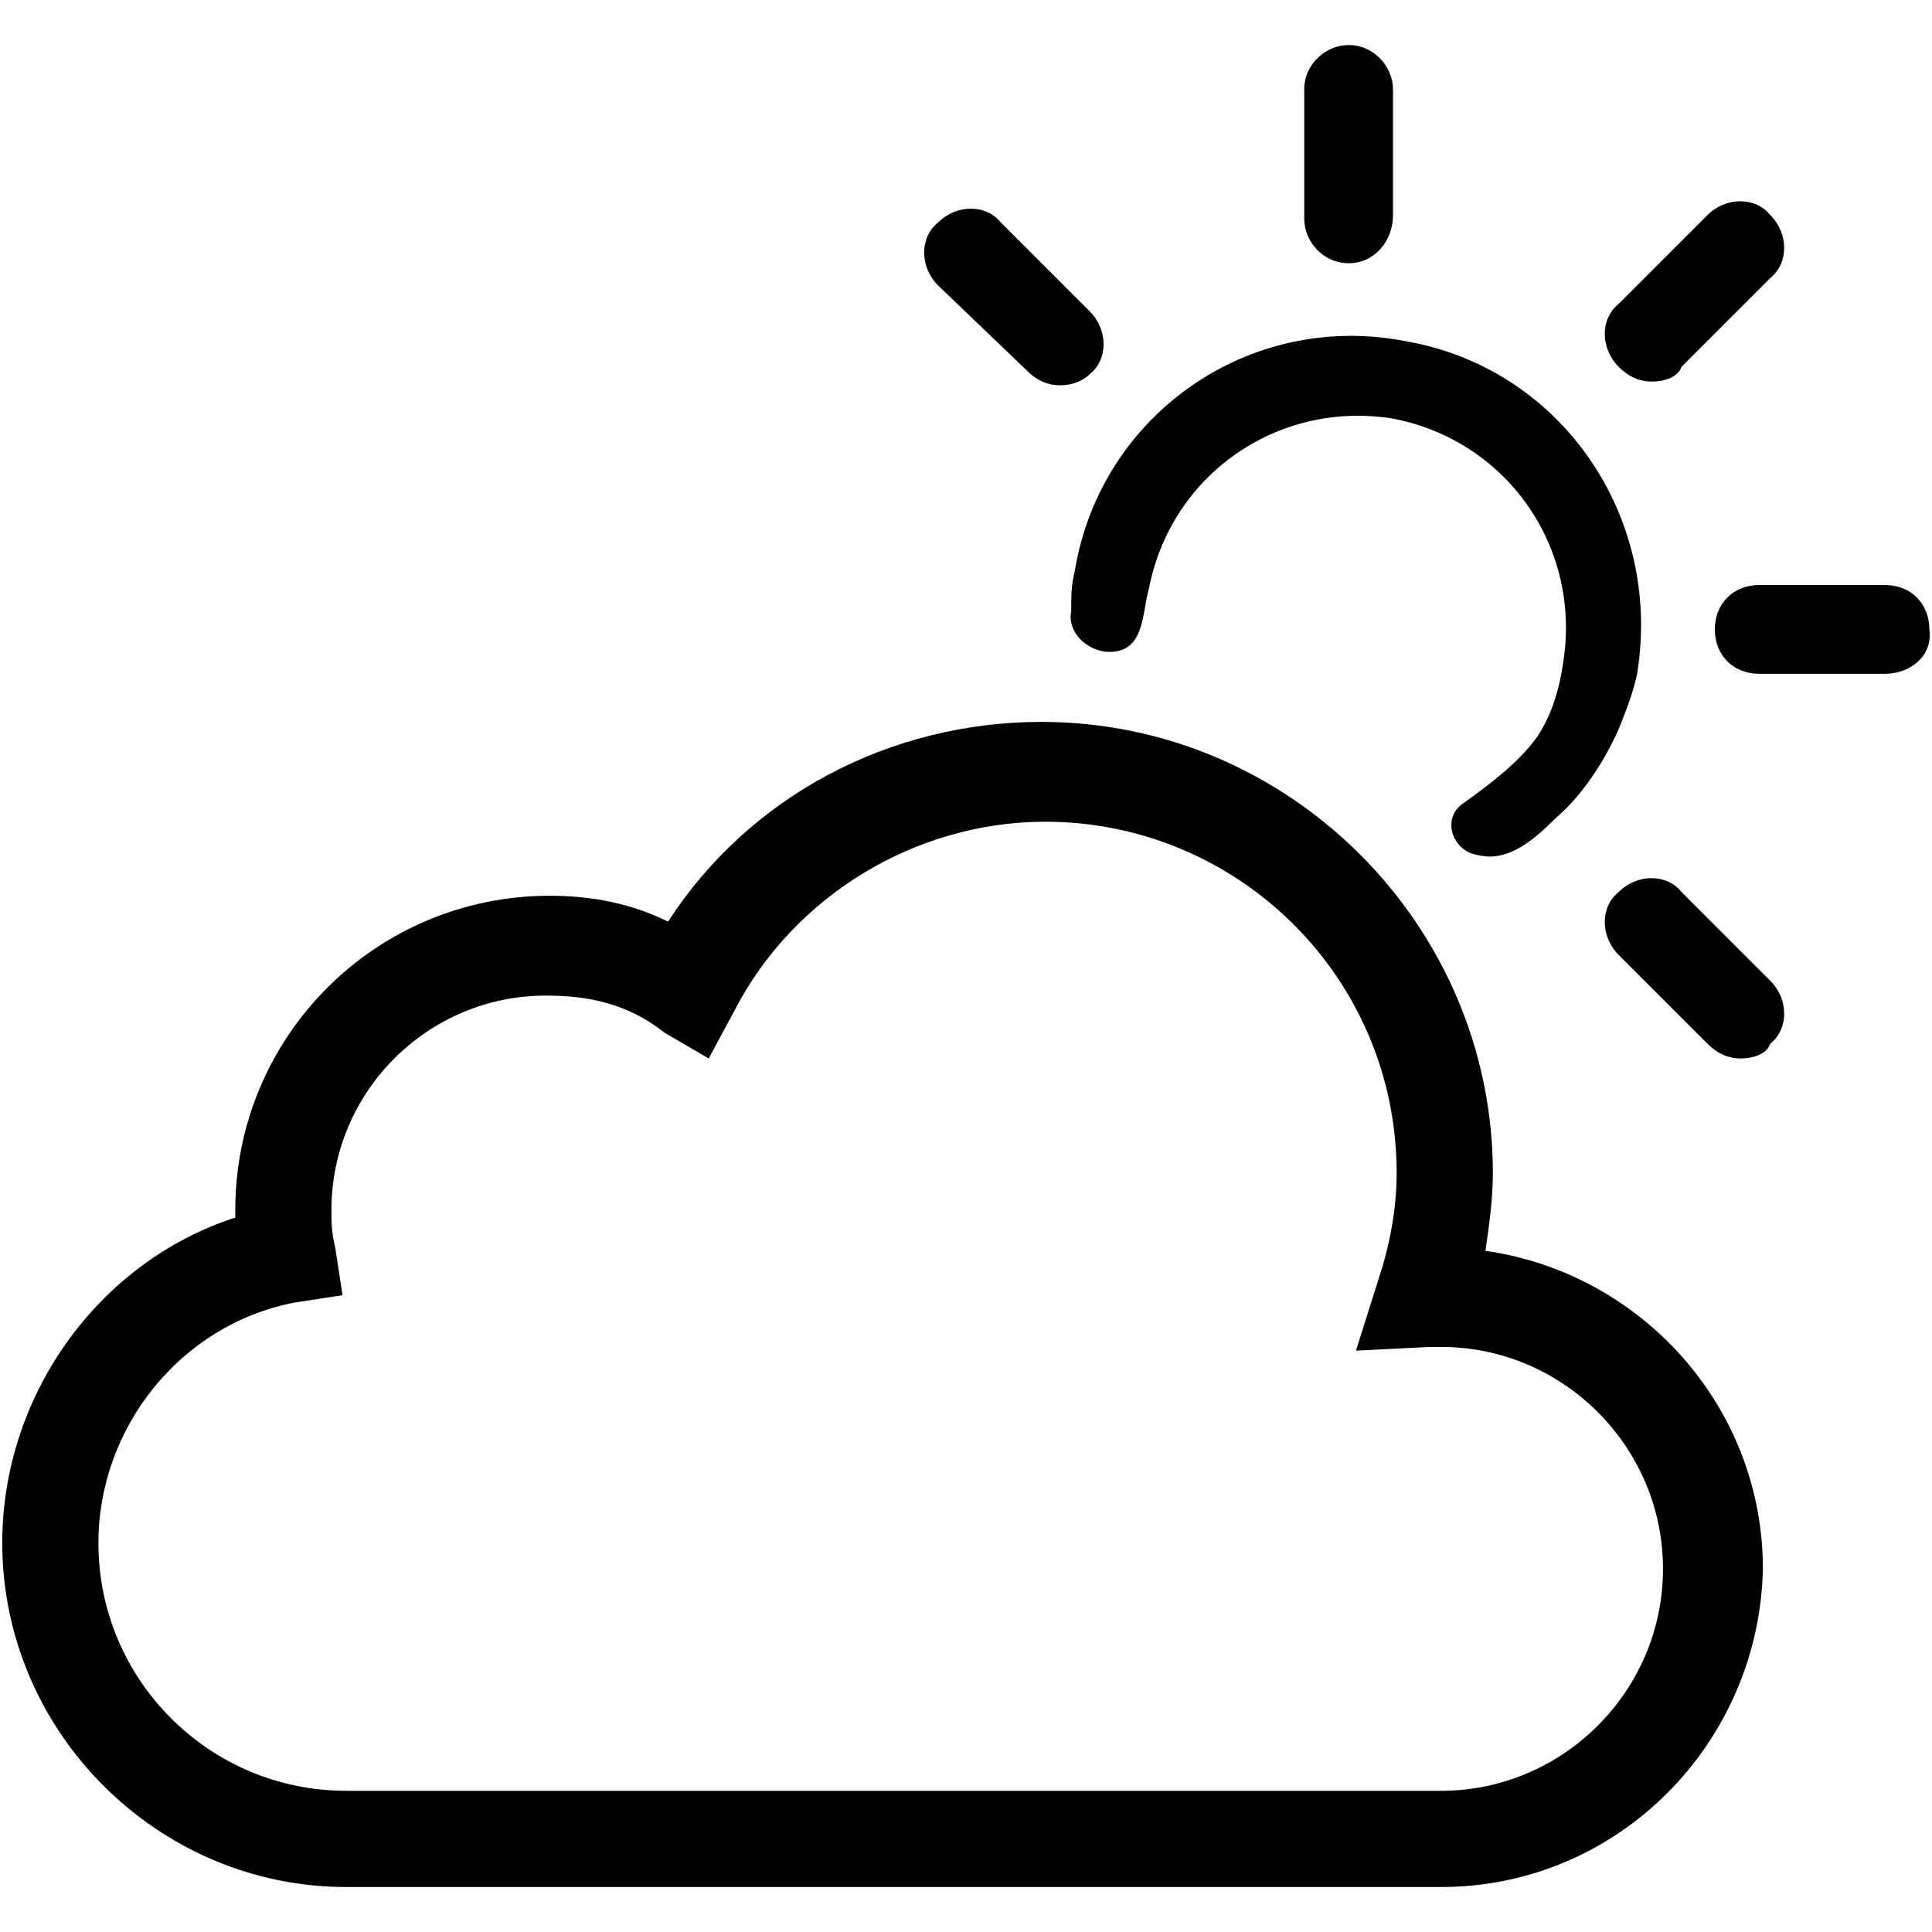
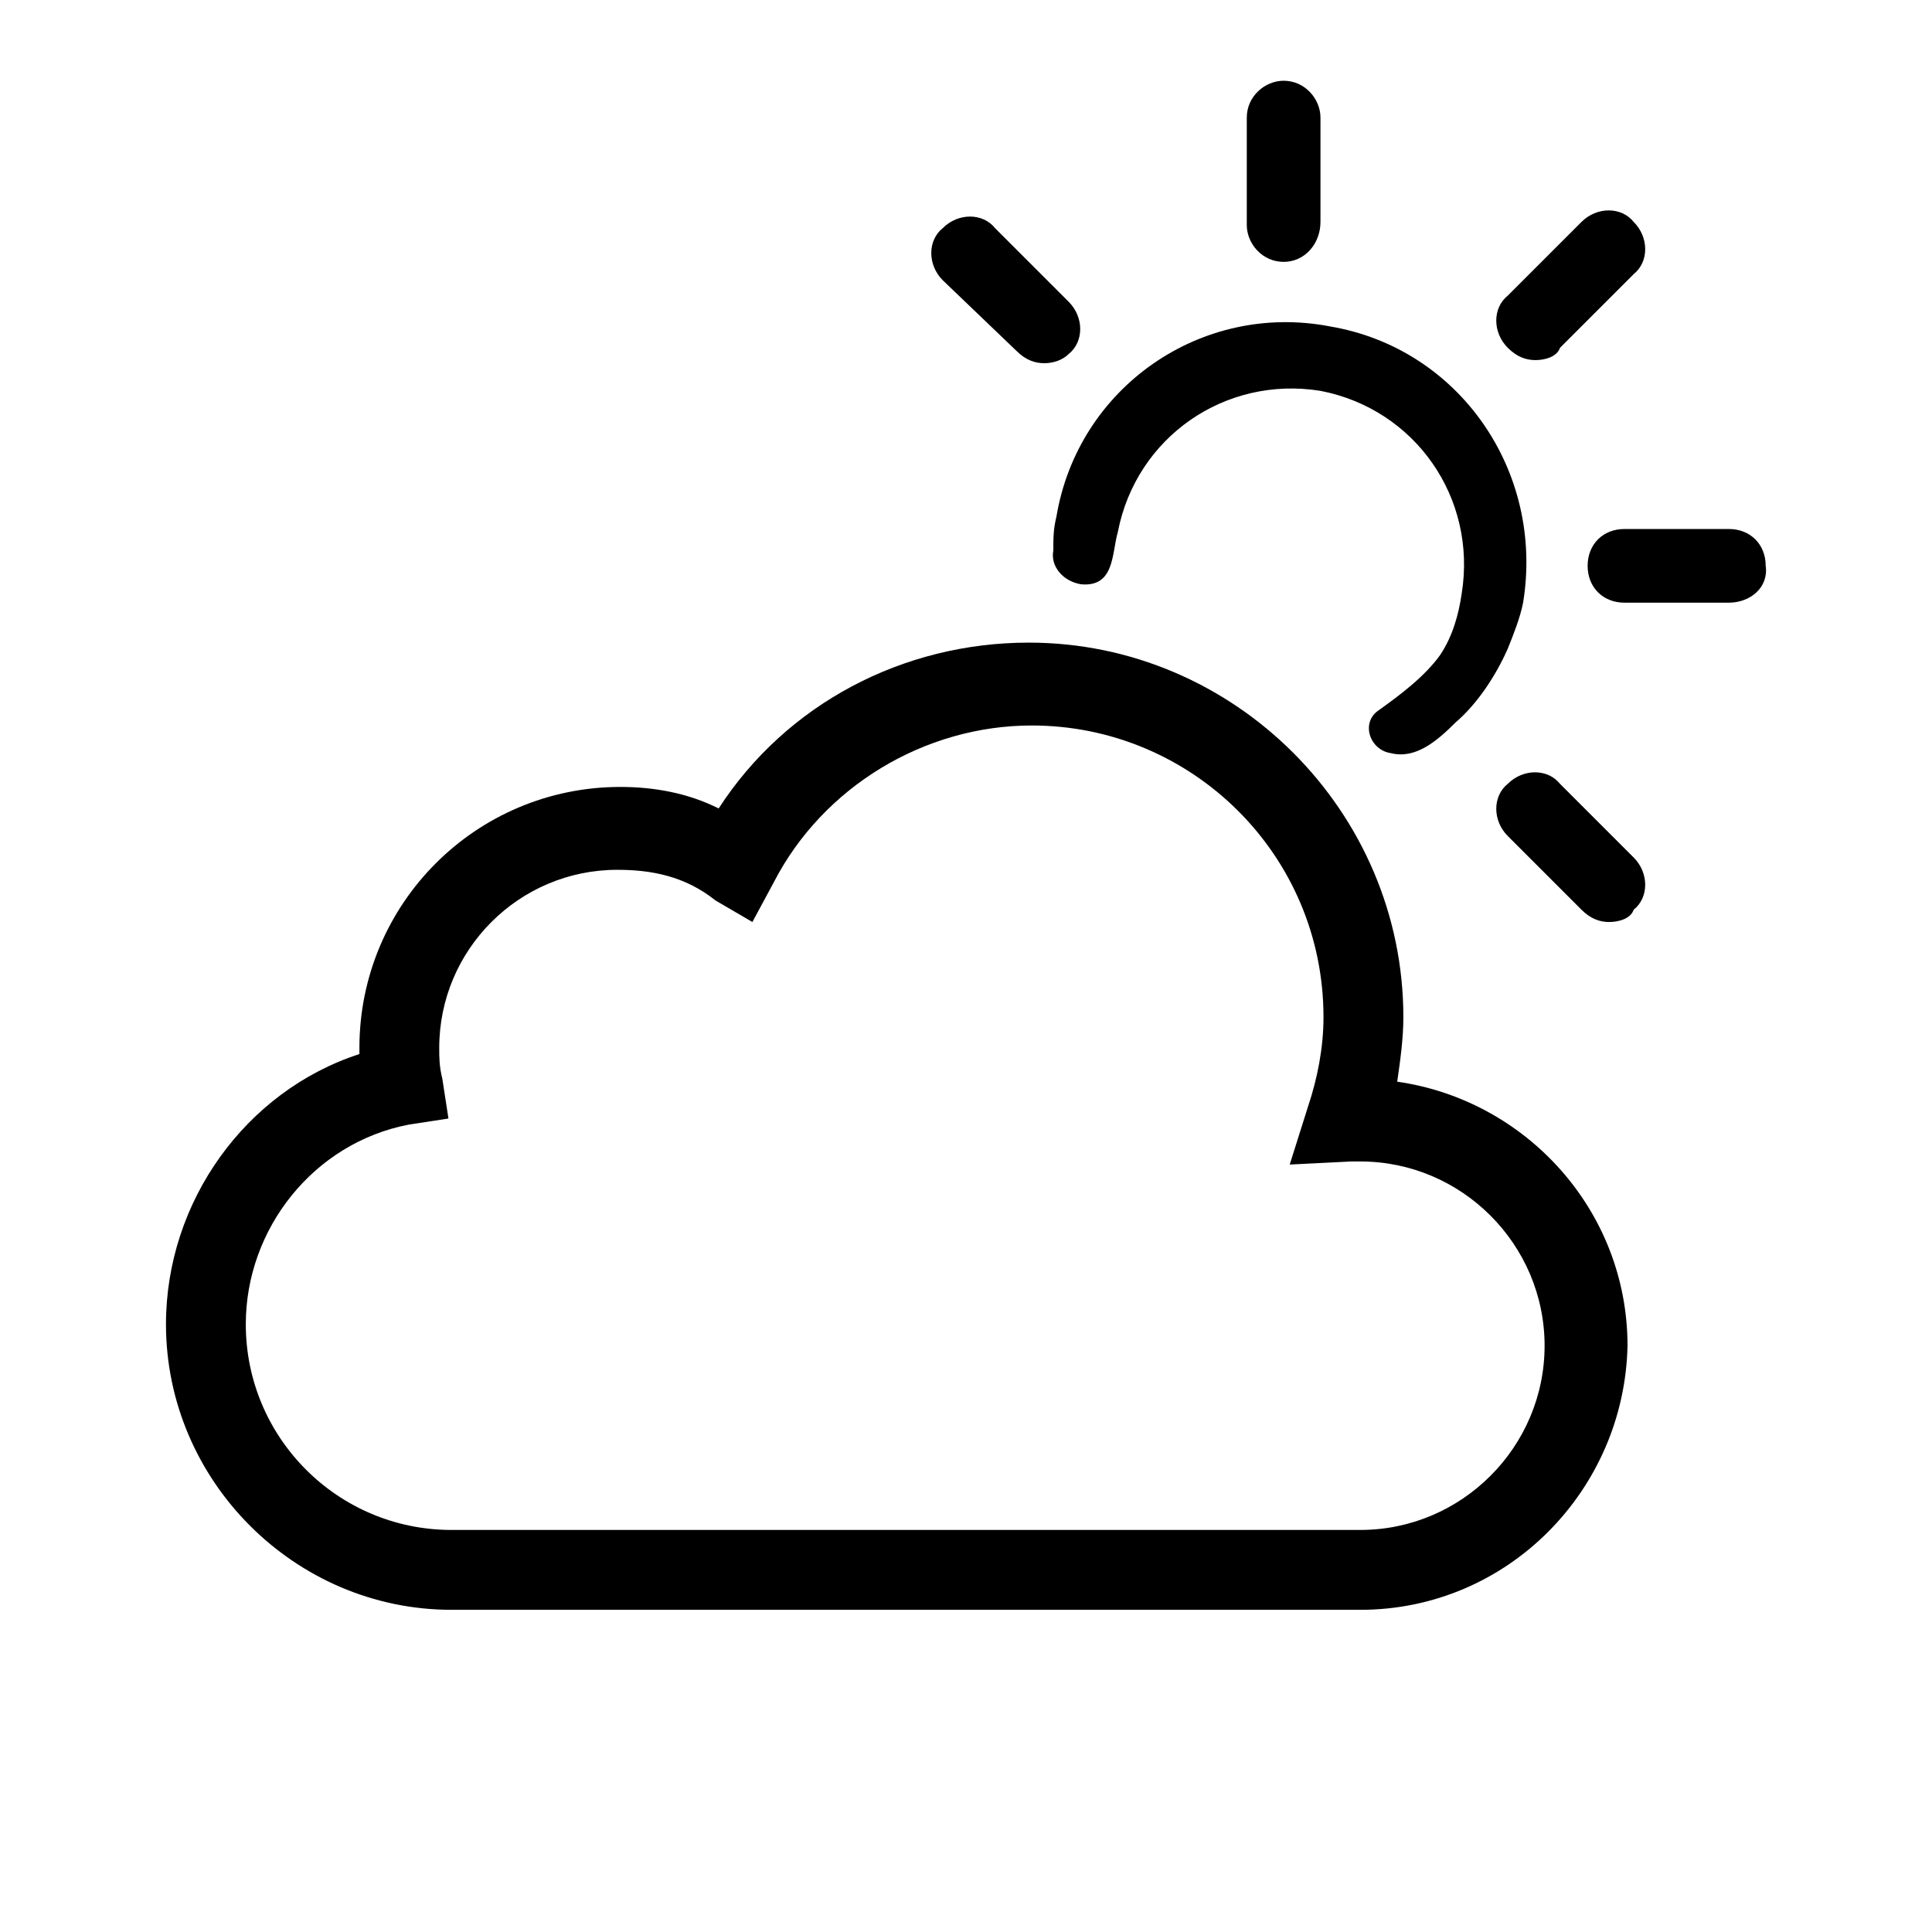
<svg xmlns="http://www.w3.org/2000/svg" version="1.1" id="weather-icon-partlysunny" x="0px" y="0px" viewBox="0 0 64 64" style="enable-background:new 0 0 64 64;" xml:space="preserve">
  <defs id="defs42" />
-   <path d="m 44.675,8.72 c -0.858,0 -1.47,-0.735 -1.47,-1.47 v -4.288 c 0,-0.858 0.735,-1.47 1.47,-1.47 0.858,0 1.47,0.735 1.47,1.47 V 7.127 c 0,0.858 -0.613,1.593 -1.47,1.593 z M 62.442,22.32 h -4.166 c -0.858,0 -1.47,-0.613 -1.47,-1.47 0,-0.858 0.613,-1.47 1.47,-1.47 h 4.166 c 0.858,0 1.47,0.613 1.47,1.47 0.123,0.858 -0.613,1.47 -1.47,1.47 z m -7.719,-9.68 c -0.368,0 -0.735,-0.123 -1.103,-0.49 -0.613,-0.613 -0.613,-1.593 0,-2.083 l 2.941,-2.941 c 0.613,-0.613 1.593,-0.613 2.083,0 0.613,0.613 0.613,1.593 0,2.083 l -2.941,2.941 c -0.123,0.368 -0.613,0.49 -0.98,0.49 z m 2.941,22.423 c -0.368,0 -0.735,-0.123 -1.103,-0.49 l -2.941,-2.941 c -0.613,-0.613 -0.613,-1.593 0,-2.083 0.613,-0.613 1.593,-0.613 2.083,0 l 2.941,2.941 c 0.613,0.613 0.613,1.593 0,2.083 -0.123,0.368 -0.613,0.49 -0.98,0.49 z M 35.118,12.763 c -0.368,0 -0.735,-0.123 -1.103,-0.49 L 31.074,9.455 c -0.613,-0.613 -0.613,-1.593 0,-2.083 0.613,-0.613 1.593,-0.613 2.083,0 l 2.941,2.941 c 0.613,0.613 0.613,1.593 0,2.083 -0.245,0.245 -0.613,0.368 -0.98,0.368 z" id="path33" style="stroke-width:1.225" />
-   <path d="m 47.738,62.51 h -36.268 c -6.249,0 -11.395,-5.146 -11.395,-11.395 0,-4.901 3.186,-9.312 7.719,-10.782 v -0.245 c 0,-5.759 4.656,-10.415 10.415,-10.415 1.348,0 2.696,0.245 3.921,0.858 2.696,-4.166 7.352,-6.617 12.375,-6.617 8.209,0 14.948,6.739 14.948,14.948 0,0.858 -0.123,1.715 -0.245,2.573 5.146,0.735 9.19,5.146 9.19,10.537 C 58.276,57.731 53.62,62.51 47.738,62.51 Z M 18.086,32.98 c -3.921,0 -7.107,3.186 -7.107,7.107 0,0.368 0,0.735 0.123,1.225 l 0.245,1.593 -1.593,0.245 c -3.798,0.735 -6.494,4.166 -6.494,7.964 0,4.534 3.676,8.209 8.209,8.209 h 36.268 c 4.043,0 7.352,-3.308 7.352,-7.352 0,-4.043 -3.308,-7.352 -7.352,-7.352 h -0.368 l -2.451,0.123 0.735,-2.328 c 0.368,-1.103 0.613,-2.328 0.613,-3.553 0,-6.494 -5.269,-11.64 -11.64,-11.64 -4.288,0 -8.332,2.451 -10.292,6.249 l -0.858,1.593 -1.47,-0.858 c -1.225,-0.98 -2.573,-1.225 -3.921,-1.225 z" id="path35" style="stroke-width:1.225" />
-   <path d="m 46.513,11.293 c -5.146,-0.98 -10.047,2.451 -10.905,7.597 -0.123,0.49 -0.123,0.858 -0.123,1.348 -0.123,0.613 0.368,1.225 1.103,1.348 1.348,0.123 1.225,-1.225 1.47,-2.083 0.735,-3.798 4.288,-6.249 8.087,-5.636 3.798,0.735 6.249,4.288 5.636,8.087 -0.123,0.858 -0.368,1.715 -0.858,2.451 -0.613,0.858 -1.593,1.593 -2.451,2.206 -0.735,0.49 -0.368,1.593 0.49,1.715 0.98,0.245 1.838,-0.49 2.573,-1.225 0.858,-0.735 1.593,-1.838 2.083,-2.941 0.245,-0.613 0.49,-1.225 0.613,-1.838 0.858,-5.269 -2.573,-10.17 -7.719,-11.028 z" id="path37" style="stroke-width:1.225" />
+   <g id="g140" transform="matrix(0.8301239,0,0,0.8301239,5.436036,1.436036)">
+     <path d="m 44.675,8.72 c -0.858,0 -1.47,-0.735 -1.47,-1.47 v -4.288 c 0,-0.858 0.735,-1.47 1.47,-1.47 0.858,0 1.47,0.735 1.47,1.47 V 7.127 c 0,0.858 -0.613,1.593 -1.47,1.593 z M 62.442,22.32 h -4.166 c -0.858,0 -1.47,-0.613 -1.47,-1.47 0,-0.858 0.613,-1.47 1.47,-1.47 h 4.166 c 0.858,0 1.47,0.613 1.47,1.47 0.123,0.858 -0.613,1.47 -1.47,1.47 z m -7.719,-9.68 c -0.368,0 -0.735,-0.123 -1.103,-0.49 -0.613,-0.613 -0.613,-1.593 0,-2.083 l 2.941,-2.941 c 0.613,-0.613 1.593,-0.613 2.083,0 0.613,0.613 0.613,1.593 0,2.083 l -2.941,2.941 c -0.123,0.368 -0.613,0.49 -0.98,0.49 z m 2.941,22.423 c -0.368,0 -0.735,-0.123 -1.103,-0.49 l -2.941,-2.941 c -0.613,-0.613 -0.613,-1.593 0,-2.083 0.613,-0.613 1.593,-0.613 2.083,0 l 2.941,2.941 c 0.613,0.613 0.613,1.593 0,2.083 -0.123,0.368 -0.613,0.49 -0.98,0.49 z M 35.118,12.763 c -0.368,0 -0.735,-0.123 -1.103,-0.49 L 31.074,9.455 c -0.613,-0.613 -0.613,-1.593 0,-2.083 0.613,-0.613 1.593,-0.613 2.083,0 l 2.941,2.941 c 0.613,0.613 0.613,1.593 0,2.083 -0.245,0.245 -0.613,0.368 -0.98,0.368 z" id="path33" style="stroke-width:1.225" />
+     <path d="m 47.738,62.51 h -36.268 c -6.249,0 -11.395,-5.146 -11.395,-11.395 0,-4.901 3.186,-9.312 7.719,-10.782 v -0.245 c 0,-5.759 4.656,-10.415 10.415,-10.415 1.348,0 2.696,0.245 3.921,0.858 2.696,-4.166 7.352,-6.617 12.375,-6.617 8.209,0 14.948,6.739 14.948,14.948 0,0.858 -0.123,1.715 -0.245,2.573 5.146,0.735 9.19,5.146 9.19,10.537 C 58.276,57.731 53.62,62.51 47.738,62.51 Z M 18.086,32.98 c -3.921,0 -7.107,3.186 -7.107,7.107 0,0.368 0,0.735 0.123,1.225 l 0.245,1.593 -1.593,0.245 c -3.798,0.735 -6.494,4.166 -6.494,7.964 0,4.534 3.676,8.209 8.209,8.209 h 36.268 c 4.043,0 7.352,-3.308 7.352,-7.352 0,-4.043 -3.308,-7.352 -7.352,-7.352 h -0.368 l -2.451,0.123 0.735,-2.328 c 0.368,-1.103 0.613,-2.328 0.613,-3.553 0,-6.494 -5.269,-11.64 -11.64,-11.64 -4.288,0 -8.332,2.451 -10.292,6.249 l -0.858,1.593 -1.47,-0.858 c -1.225,-0.98 -2.573,-1.225 -3.921,-1.225 z" id="path35" style="stroke-width:1.225" />
+     <path d="m 46.513,11.293 c -5.146,-0.98 -10.047,2.451 -10.905,7.597 -0.123,0.49 -0.123,0.858 -0.123,1.348 -0.123,0.613 0.368,1.225 1.103,1.348 1.348,0.123 1.225,-1.225 1.47,-2.083 0.735,-3.798 4.288,-6.249 8.087,-5.636 3.798,0.735 6.249,4.288 5.636,8.087 -0.123,0.858 -0.368,1.715 -0.858,2.451 -0.613,0.858 -1.593,1.593 -2.451,2.206 -0.735,0.49 -0.368,1.593 0.49,1.715 0.98,0.245 1.838,-0.49 2.573,-1.225 0.858,-0.735 1.593,-1.838 2.083,-2.941 0.245,-0.613 0.49,-1.225 0.613,-1.838 0.858,-5.269 -2.573,-10.17 -7.719,-11.028 z" id="path37" style="stroke-width:1.225" />
+   </g>
</svg>
